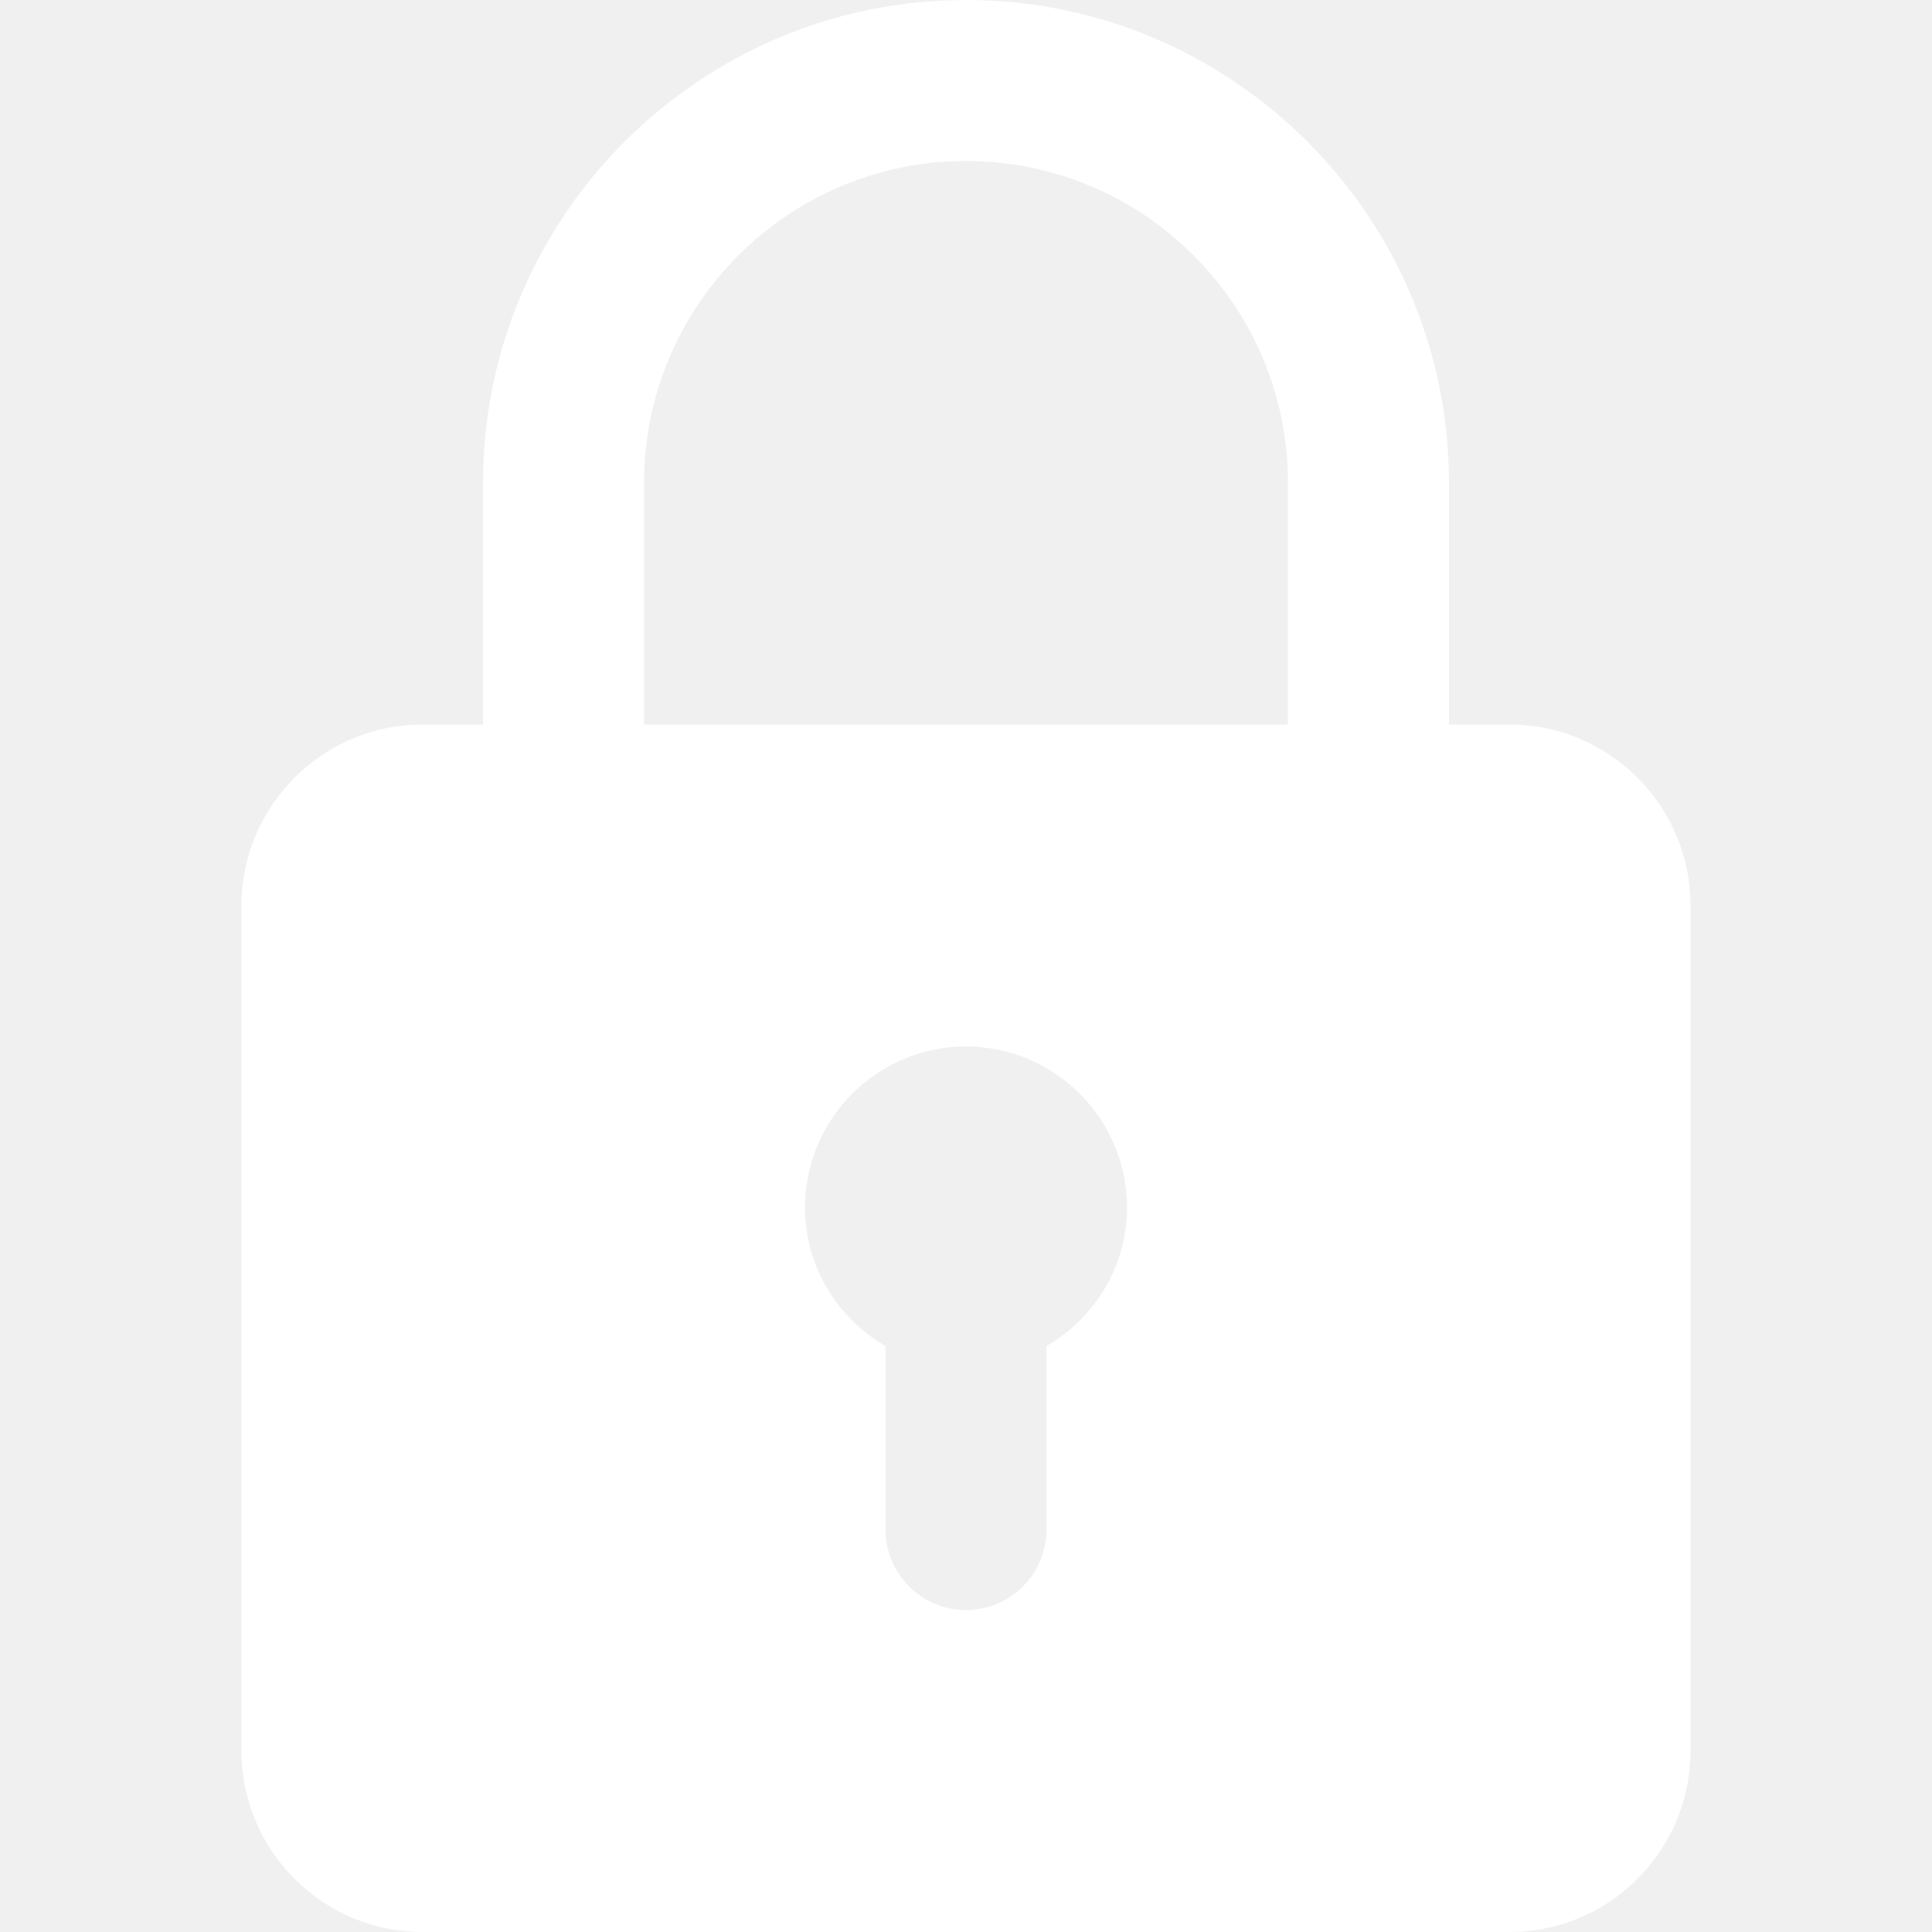
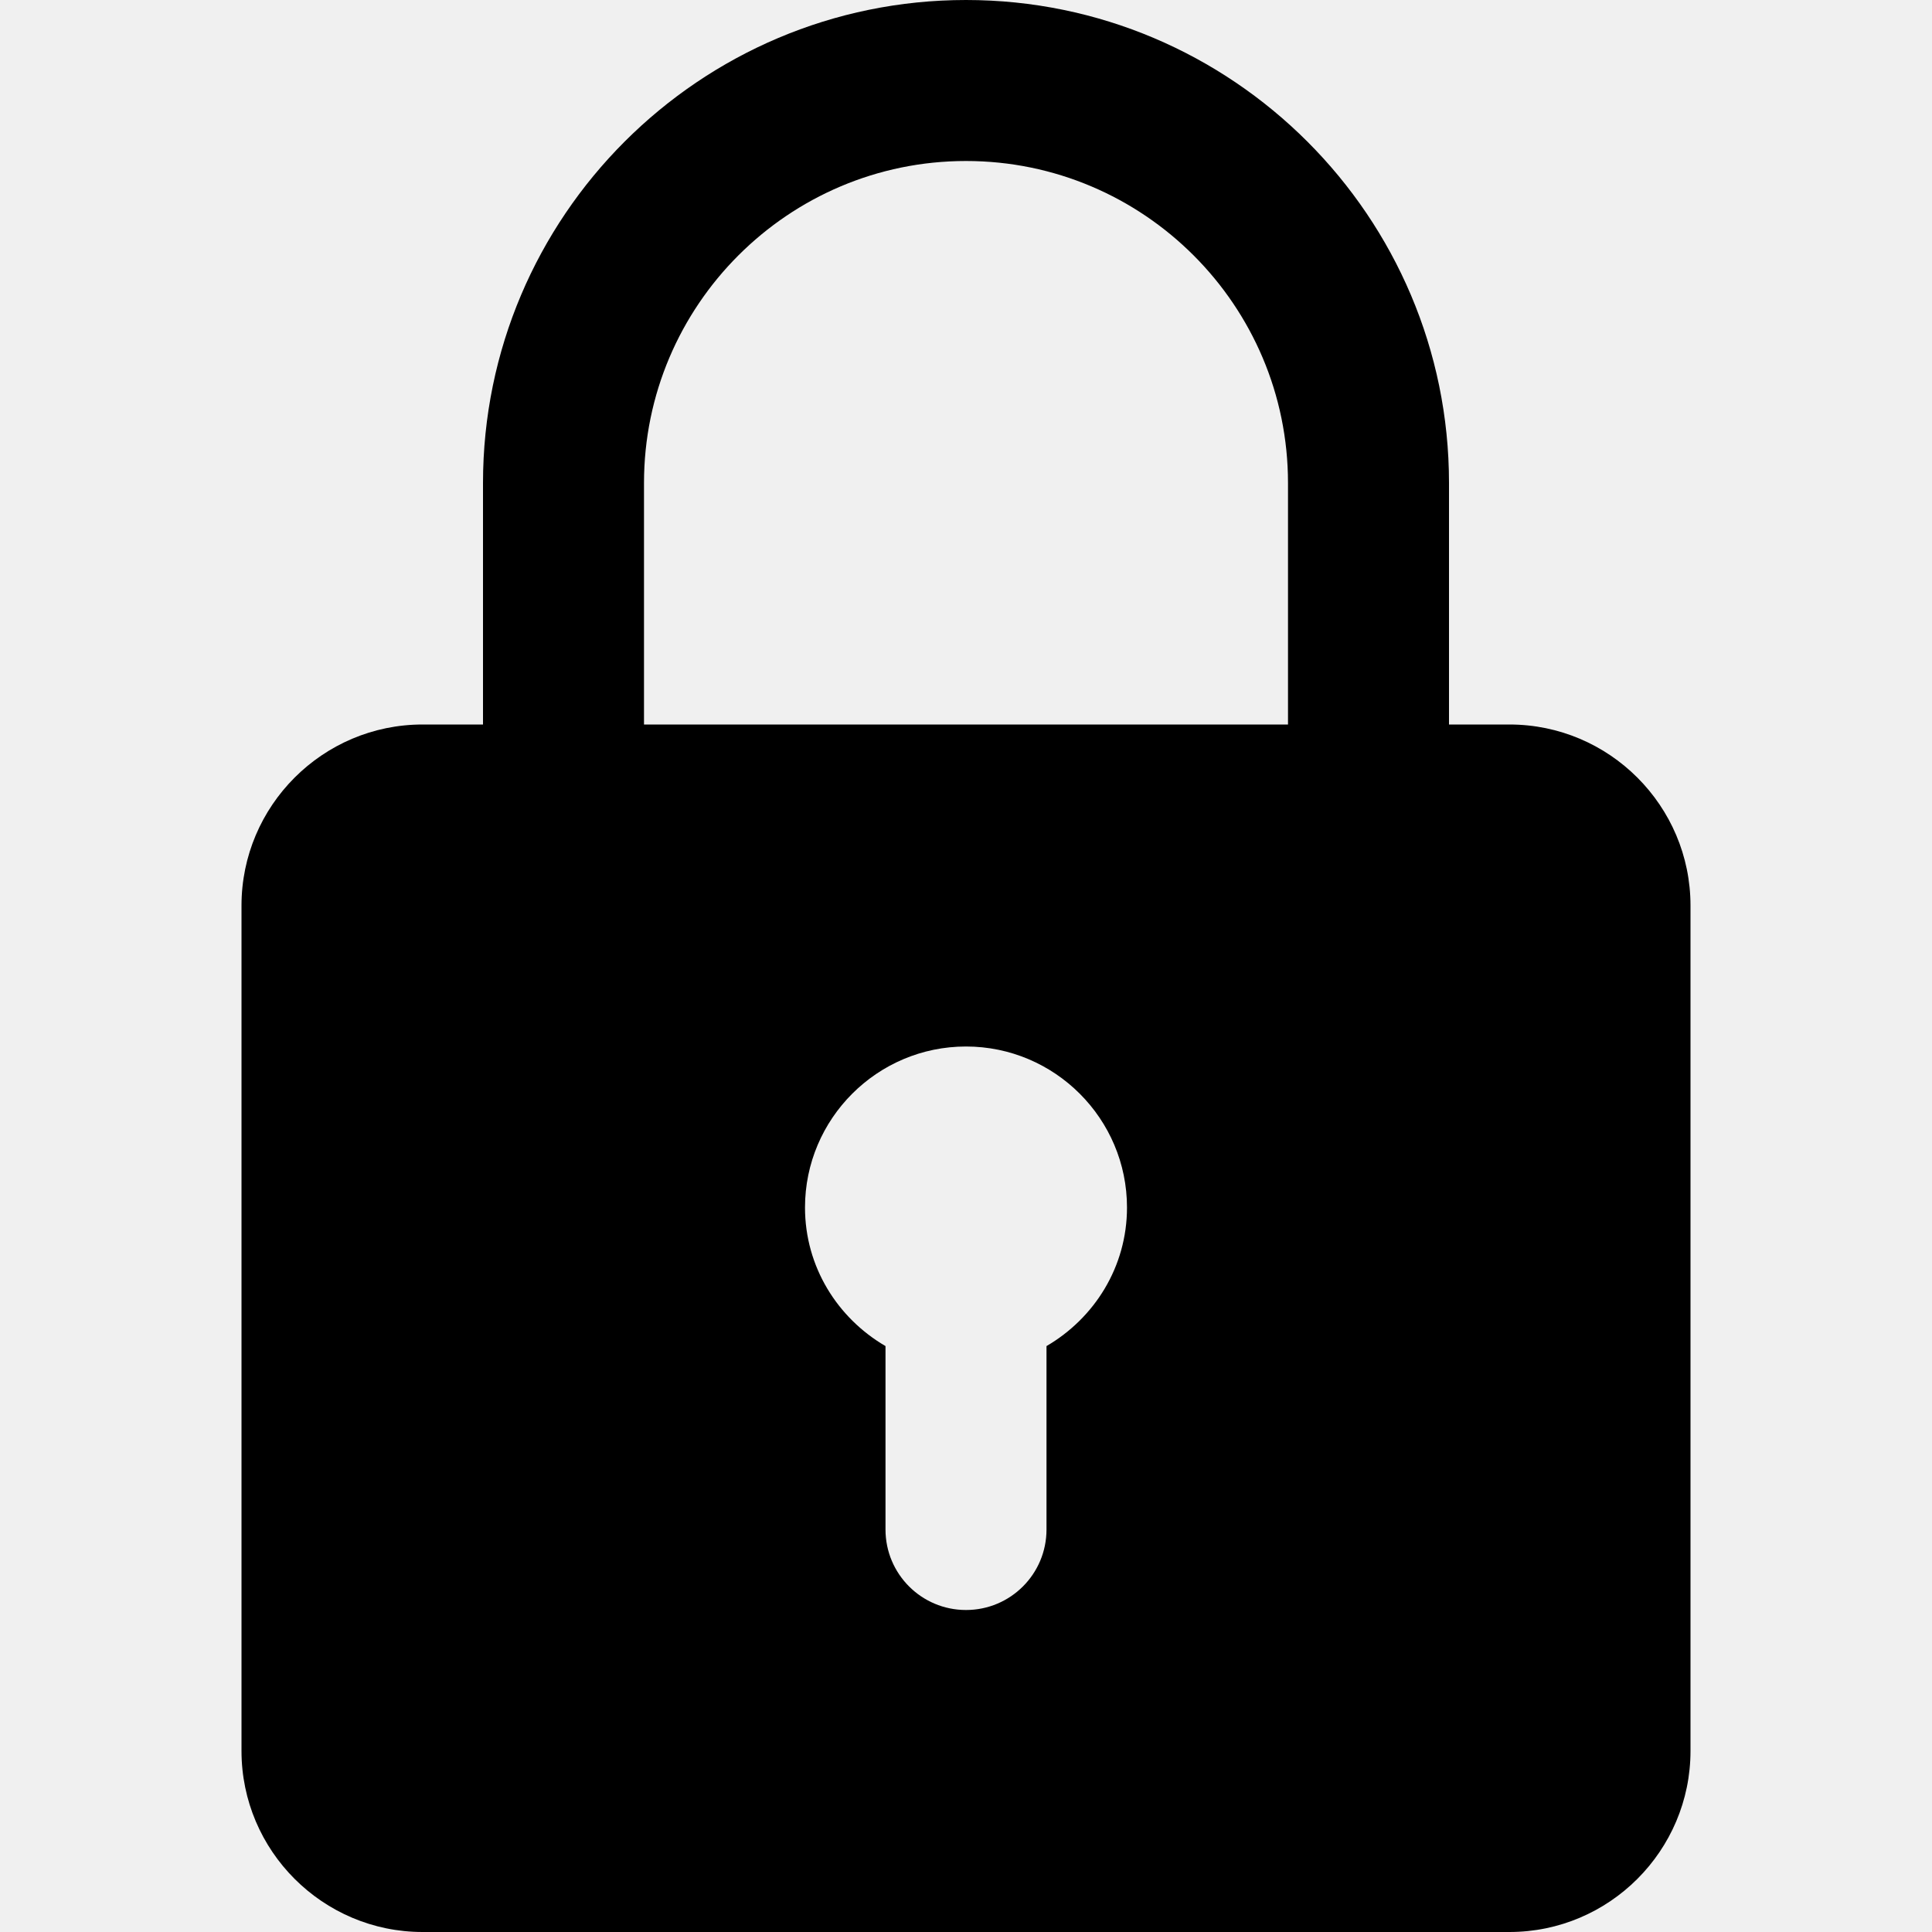
<svg xmlns="http://www.w3.org/2000/svg" width="15" height="15" viewBox="0 0 15 15" fill="none">
-   <g clip-path="url(#clip0)">
-     <path d="M11.719 5.625H11.25V3.75C11.25 1.682 9.568 0 7.5 0C5.432 0 3.75 1.682 3.75 3.75V5.625H3.281C2.506 5.625 1.875 6.256 1.875 7.031V13.594C1.875 14.369 2.506 15 3.281 15H11.719C12.494 15 13.125 14.369 13.125 13.594V7.031C13.125 6.256 12.494 5.625 11.719 5.625ZM5 3.75C5 2.371 6.121 1.25 7.5 1.25C8.879 1.25 10 2.371 10 3.75V5.625H5V3.75ZM8.125 10.451V11.875C8.125 12.22 7.846 12.5 7.5 12.5C7.154 12.5 6.875 12.22 6.875 11.875V10.451C6.503 10.234 6.25 9.836 6.25 9.375C6.25 8.686 6.811 8.125 7.5 8.125C8.189 8.125 8.75 8.686 8.75 9.375C8.75 9.836 8.497 10.234 8.125 10.451Z" fill="white" />
-   </g>
-   <defs>
-     <clipPath id="clip0">
-       <rect width="15" height="15" fill="white" />
-     </clipPath>
-   </defs>
+   <path d="M11.719 5.625H11.25V3.75C11.25 1.682 9.568 0 7.5 0C5.432 0 3.75 1.682 3.75 3.75V5.625H3.281C2.506 5.625 1.875 6.256 1.875 7.031V13.594C1.875 14.369 2.506 15 3.281 15H11.719C12.494 15 13.125 14.369 13.125 13.594V7.031C13.125 6.256 12.494 5.625 11.719 5.625ZM5 3.75C5 2.371 6.121 1.25 7.5 1.25C8.879 1.25 10 2.371 10 3.75V5.625H5V3.75ZM8.125 10.451V11.875C8.125 12.22 7.846 12.5 7.5 12.5C7.154 12.5 6.875 12.22 6.875 11.875V10.451C6.503 10.234 6.25 9.836 6.25 9.375C6.25 8.686 6.811 8.125 7.5 8.125C8.189 8.125 8.75 8.686 8.75 9.375C8.75 9.836 8.497 10.234 8.125 10.451Z" fill="black" />
</svg>
